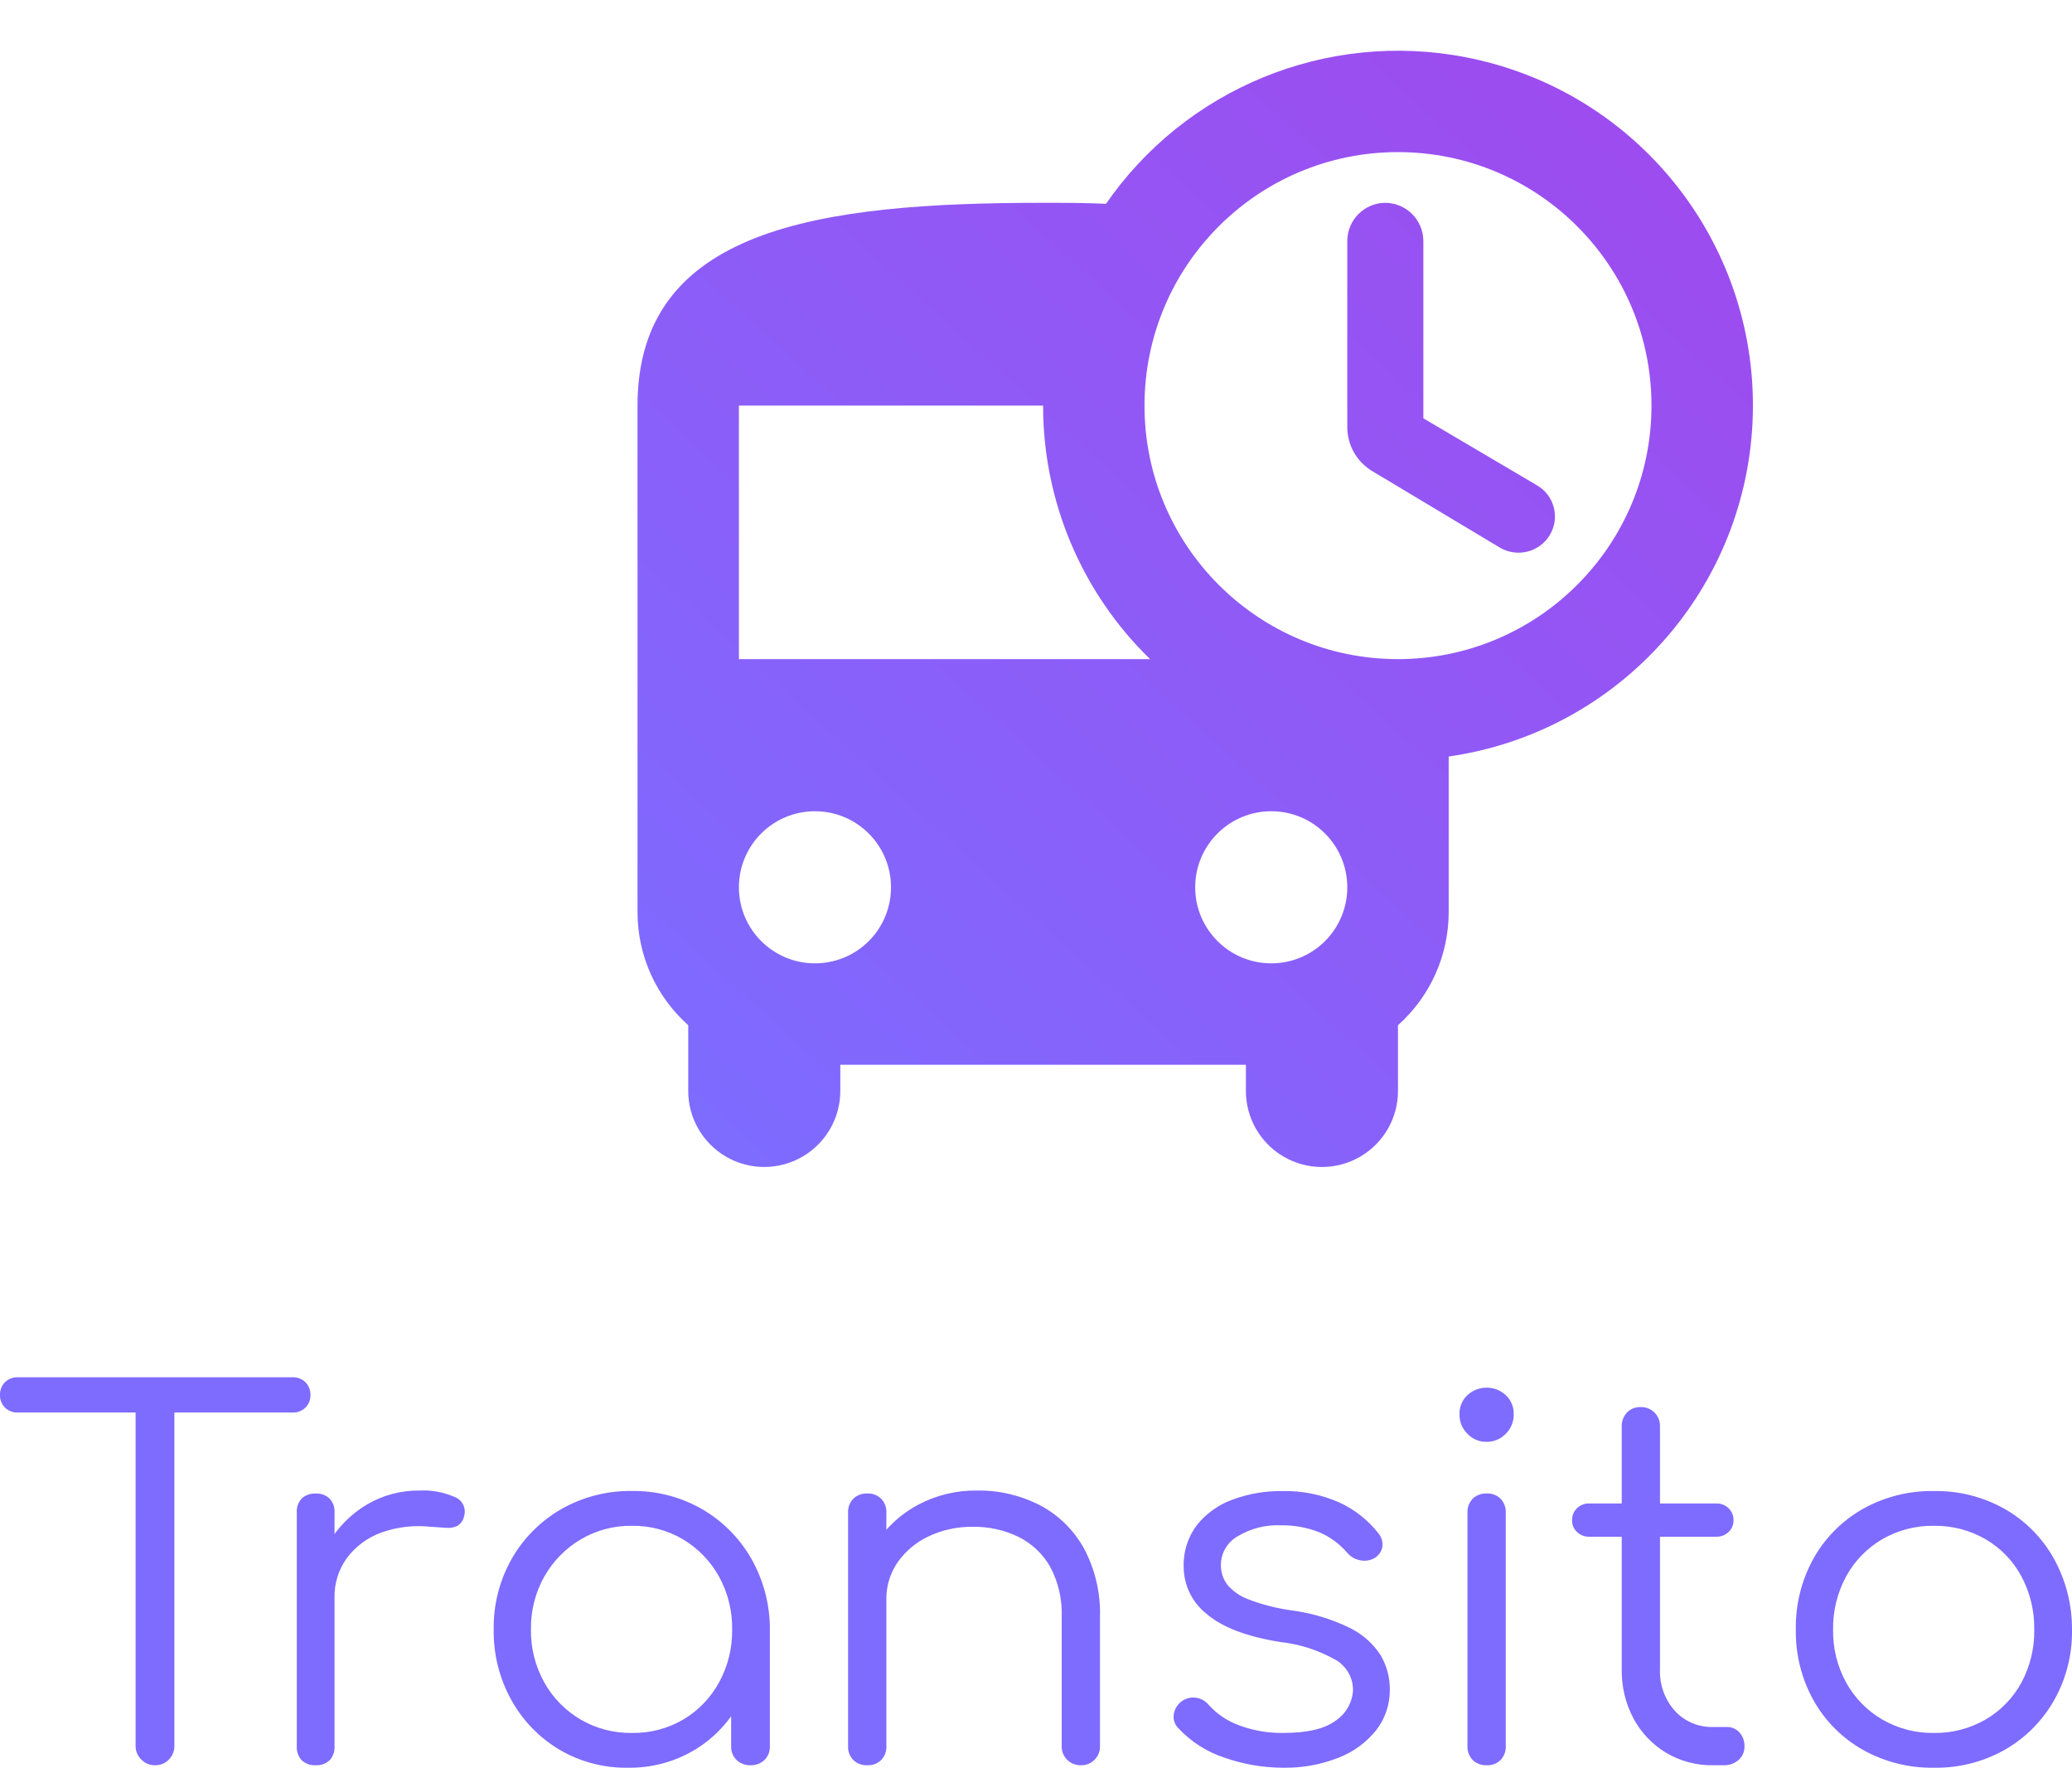
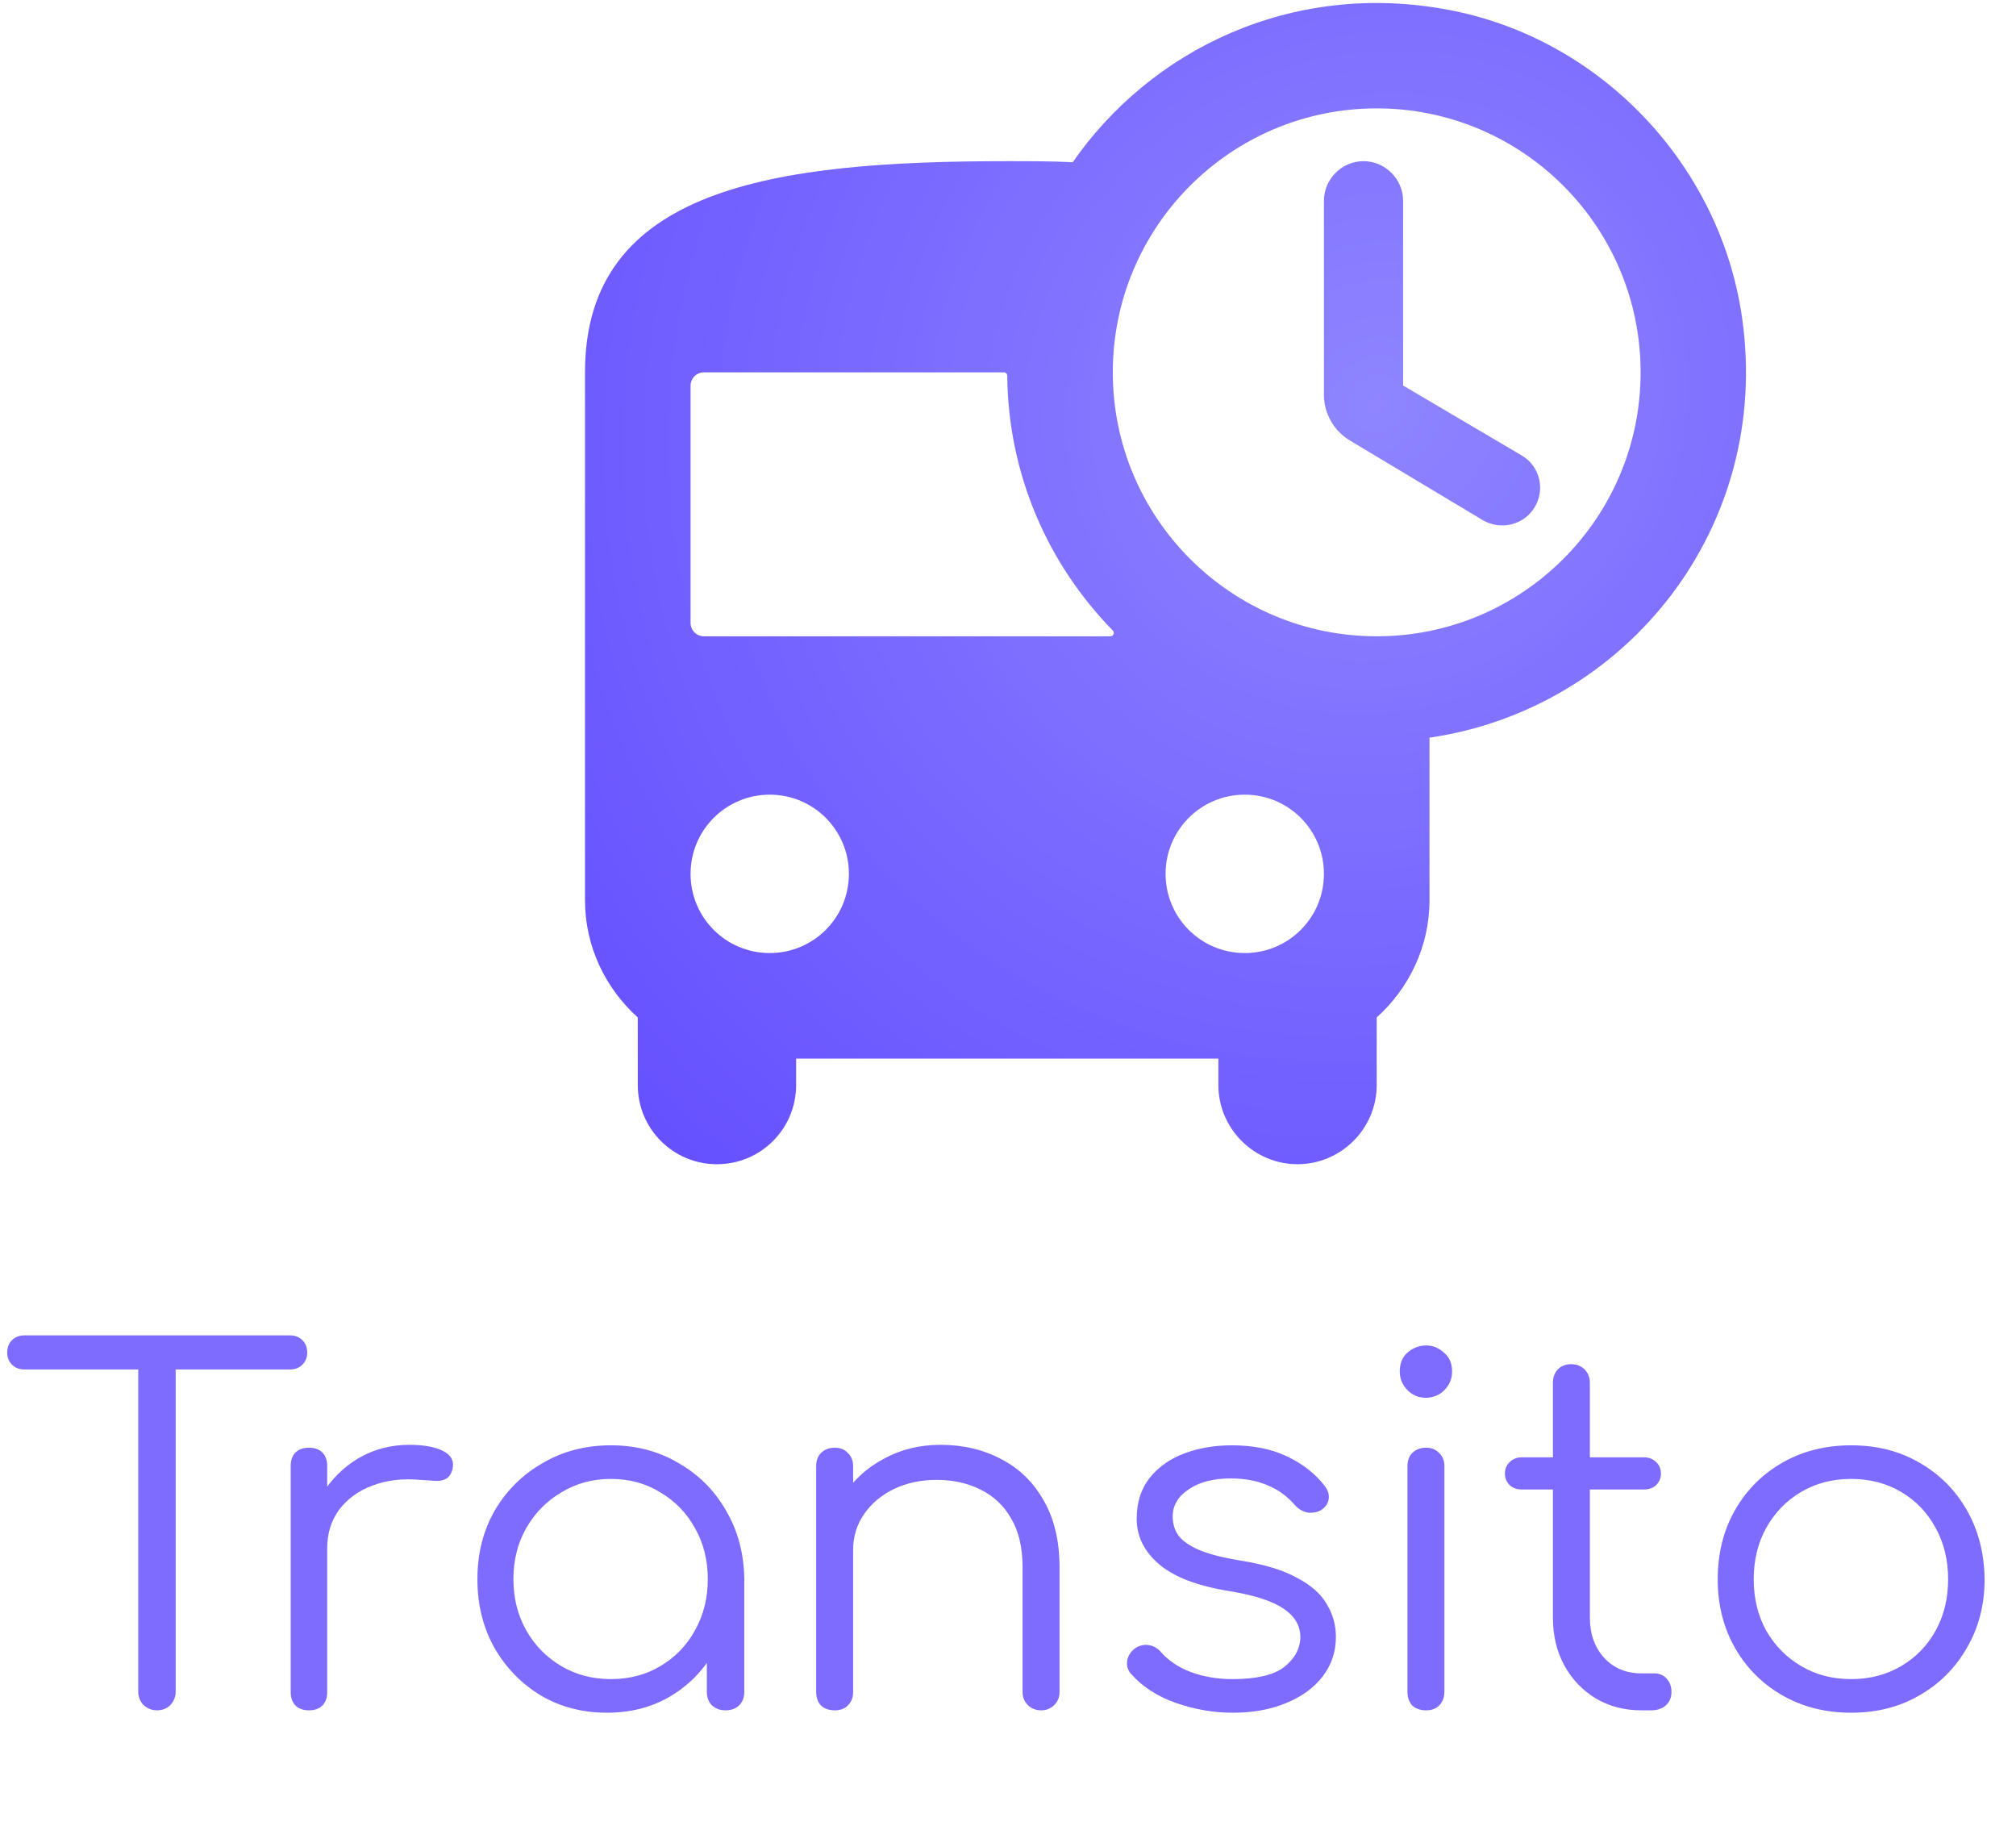
- <svg xmlns="http://www.w3.org/2000/svg" width="233.604" height="199.28" viewBox="0 0 233.604 199.28">
+ <svg xmlns="http://www.w3.org/2000/svg" width="672" height="607" viewBox="0 0 672 607" fill="none">
+   <path d="M482.478 3.218C430.753 -6.459 383.427 16.413 357.212 54.593C357.388 54.417 357.388 54.241 357.564 54.065C350.527 53.713 343.138 53.713 335.748 53.713C257.985 53.713 195 62.51 195 124.089V300.03C195 315.512 201.861 329.412 212.594 339.089V361.609C212.594 376.212 224.381 388 238.984 388C253.586 388 265.374 376.212 265.374 361.609V352.812H406.122V361.609C406.122 376.036 417.91 388 432.513 388C446.939 388 458.903 376.212 458.903 361.609V339.089C469.635 329.412 476.496 315.512 476.496 300.03V245.84C541.944 236.339 590.854 175.816 580.65 105.615C573.261 54.593 533.148 12.543 482.478 3.218ZM256.577 317.624C241.975 317.624 230.187 305.836 230.187 291.233C230.187 276.63 241.975 264.842 256.577 264.842C271.18 264.842 282.968 276.63 282.968 291.233C282.968 305.836 271.18 317.624 256.577 317.624ZM234.645 212.059C232.183 212.059 230.187 210.063 230.187 207.601V128.547C230.187 126.085 232.183 124.089 234.645 124.089H334.634C335.249 124.089 335.748 124.59 335.753 125.206C336.048 158.264 349.439 188.183 370.935 210.126C371.634 210.84 371.134 212.059 370.135 212.059H234.645ZM414.919 317.624C400.316 317.624 388.529 305.836 388.529 291.233C388.529 276.63 400.316 264.842 414.919 264.842C429.522 264.842 441.309 276.63 441.309 291.233C441.309 305.836 429.522 317.624 414.919 317.624ZM458.903 212.059C410.345 212.059 370.935 172.649 370.935 124.089C370.935 75.529 410.345 36.119 458.903 36.119C507.461 36.119 546.871 75.529 546.871 124.089C546.871 172.649 507.461 212.059 458.903 212.059ZM454.505 53.713C447.291 53.713 441.309 59.695 441.309 66.908V131.655C441.309 137.812 444.652 143.618 449.93 146.785L494.266 173.352C500.248 176.871 507.989 174.936 511.508 169.13C515.202 163.148 513.267 155.231 507.109 151.712L467.7 128.488V66.908C467.7 59.695 461.718 53.713 454.505 53.713Z" fill="url(#paint0_radial_774_27)" />
+   <path d="M52.32 570C50.613 570 49.12 569.413 47.84 568.24C46.667 566.96 46.08 565.467 46.08 563.76V445.04H58.56V563.76C58.56 565.467 57.973 566.96 56.8 568.24C55.627 569.413 54.133 570 52.32 570ZM8.16 456.4C6.453 456.4 5.067 455.867 4 454.8C2.933 453.733 2.4 452.4 2.4 450.8C2.4 449.093 2.933 447.707 4 446.64C5.067 445.573 6.453 445.04 8.16 445.04H96.64C98.347 445.04 99.733 445.573 100.8 446.64C101.867 447.707 102.4 449.093 102.4 450.8C102.4 452.4 101.867 453.733 100.8 454.8C99.733 455.867 98.347 456.4 96.64 456.4H8.16ZM102.02 516.08C102.34 509.467 104.047 503.547 107.14 498.32C110.34 493.093 114.447 488.987 119.46 486C124.58 483.013 130.233 481.52 136.42 481.52C141.327 481.52 145.113 482.213 147.78 483.6C150.447 484.987 151.46 487.013 150.82 489.68C150.393 491.28 149.647 492.347 148.58 492.88C147.62 493.413 146.393 493.627 144.9 493.52C143.513 493.413 141.913 493.307 140.1 493.2C134.127 492.667 128.793 493.307 124.1 495.12C119.513 496.827 115.833 499.493 113.06 503.12C110.393 506.747 109.06 511.067 109.06 516.08H102.02ZM102.98 570C101.06 570 99.567 569.467 98.5 568.4C97.433 567.333 96.9 565.84 96.9 563.92V488.56C96.9 486.64 97.433 485.147 98.5 484.08C99.567 483.013 101.06 482.48 102.98 482.48C104.9 482.48 106.393 483.013 107.46 484.08C108.527 485.147 109.06 486.64 109.06 488.56V563.92C109.06 565.84 108.527 567.333 107.46 568.4C106.393 569.467 104.9 570 102.98 570ZM202.335 570.8C194.122 570.8 186.762 568.88 180.255 565.04C173.748 561.093 168.575 555.76 164.735 549.04C161.002 542.32 159.135 534.747 159.135 526.32C159.135 517.787 161.055 510.16 164.895 503.44C168.842 496.72 174.175 491.44 180.895 487.6C187.615 483.653 195.188 481.68 203.615 481.68C212.042 481.68 219.562 483.653 226.175 487.6C232.895 491.44 238.175 496.72 242.015 503.44C245.962 510.16 247.988 517.787 248.095 526.32L243.135 530.16C243.135 537.84 241.322 544.773 237.695 550.96C234.175 557.04 229.322 561.893 223.135 565.52C217.055 569.04 210.122 570.8 202.335 570.8ZM203.615 559.6C209.802 559.6 215.295 558.16 220.095 555.28C225.002 552.4 228.842 548.453 231.615 543.44C234.495 538.32 235.935 532.613 235.935 526.32C235.935 519.92 234.495 514.213 231.615 509.2C228.842 504.187 225.002 500.24 220.095 497.36C215.295 494.373 209.802 492.88 203.615 492.88C197.535 492.88 192.042 494.373 187.135 497.36C182.228 500.24 178.335 504.187 175.455 509.2C172.575 514.213 171.135 519.92 171.135 526.32C171.135 532.613 172.575 538.32 175.455 543.44C178.335 548.453 182.228 552.4 187.135 555.28C192.042 558.16 197.535 559.6 203.615 559.6ZM241.855 570C240.042 570 238.548 569.467 237.375 568.4C236.202 567.227 235.615 565.733 235.615 563.92V536.56L238.655 523.92L248.095 526.32V563.92C248.095 565.733 247.508 567.227 246.335 568.4C245.162 569.467 243.668 570 241.855 570ZM347.096 570C345.283 570 343.79 569.413 342.616 568.24C341.443 567.067 340.856 565.627 340.856 563.92V522.32C340.856 515.707 339.576 510.267 337.016 506C334.563 501.733 331.15 498.533 326.776 496.4C322.51 494.267 317.656 493.2 312.216 493.2C306.99 493.2 302.243 494.213 297.976 496.24C293.816 498.267 290.51 501.04 288.056 504.56C285.603 508.08 284.376 512.08 284.376 516.56H275.576C275.79 509.84 277.603 503.867 281.016 498.64C284.43 493.307 288.963 489.147 294.616 486.16C300.27 483.067 306.563 481.52 313.496 481.52C321.07 481.52 327.843 483.12 333.816 486.32C339.79 489.413 344.483 494 347.896 500.08C351.416 506.16 353.176 513.573 353.176 522.32V563.92C353.176 565.627 352.59 567.067 351.416 568.24C350.243 569.413 348.803 570 347.096 570ZM278.296 570C276.376 570 274.83 569.467 273.656 568.4C272.59 567.227 272.056 565.733 272.056 563.92V488.72C272.056 486.8 272.59 485.307 273.656 484.24C274.83 483.067 276.376 482.48 278.296 482.48C280.11 482.48 281.55 483.067 282.616 484.24C283.79 485.307 284.376 486.8 284.376 488.72V563.92C284.376 565.733 283.79 567.227 282.616 568.4C281.55 569.467 280.11 570 278.296 570ZM410.898 570.8C404.604 570.8 398.364 569.733 392.178 567.6C385.991 565.467 380.978 562.267 377.138 558C375.964 556.72 375.484 555.28 375.698 553.68C375.911 552.08 376.711 550.693 378.098 549.52C379.591 548.453 381.138 548.027 382.738 548.24C384.338 548.453 385.671 549.147 386.738 550.32C389.298 553.307 392.658 555.6 396.818 557.2C401.084 558.8 405.778 559.6 410.898 559.6C418.791 559.6 424.498 558.267 428.018 555.6C431.538 552.827 433.351 549.52 433.458 545.68C433.458 541.84 431.644 538.693 428.018 536.24C424.391 533.68 418.418 531.707 410.098 530.32C399.324 528.613 391.431 525.627 386.418 521.36C381.404 517.093 378.898 512.027 378.898 506.16C378.898 500.72 380.338 496.187 383.218 492.56C386.098 488.933 389.938 486.213 394.738 484.4C399.538 482.587 404.818 481.68 410.578 481.68C417.724 481.68 423.858 482.907 428.978 485.36C434.204 487.813 438.418 491.12 441.618 495.28C442.684 496.667 443.111 498.107 442.898 499.6C442.684 501.093 441.831 502.32 440.338 503.28C439.058 504.027 437.564 504.293 435.858 504.08C434.258 503.76 432.871 502.96 431.698 501.68C429.031 498.587 425.938 496.347 422.418 494.96C418.898 493.467 414.844 492.72 410.258 492.72C404.391 492.72 399.698 493.947 396.178 496.4C392.658 498.747 390.898 501.733 390.898 505.36C390.898 507.813 391.538 509.947 392.818 511.76C394.204 513.573 396.498 515.173 399.698 516.56C403.004 517.947 407.591 519.12 413.458 520.08C421.458 521.36 427.751 523.28 432.338 525.84C437.031 528.293 440.338 531.227 442.258 534.64C444.284 537.947 445.298 541.573 445.298 545.52C445.298 550.533 443.804 554.96 440.818 558.8C437.938 562.533 433.884 565.467 428.658 567.6C423.538 569.733 417.618 570.8 410.898 570.8ZM475.388 570C473.468 570 471.921 569.467 470.748 568.4C469.681 567.227 469.148 565.68 469.148 563.76V488.72C469.148 486.8 469.681 485.307 470.748 484.24C471.921 483.067 473.468 482.48 475.388 482.48C477.201 482.48 478.641 483.067 479.708 484.24C480.881 485.307 481.468 486.8 481.468 488.72V563.76C481.468 565.68 480.881 567.227 479.708 568.4C478.641 569.467 477.201 570 475.388 570ZM475.228 465.84C472.881 465.84 470.854 464.987 469.148 463.28C467.441 461.573 466.588 459.493 466.588 457.04C466.588 454.373 467.441 452.293 469.148 450.8C470.961 449.2 473.041 448.4 475.388 448.4C477.628 448.4 479.601 449.2 481.308 450.8C483.121 452.293 484.028 454.373 484.028 457.04C484.028 459.493 483.174 461.573 481.468 463.28C479.761 464.987 477.681 465.84 475.228 465.84ZM547.078 570C541.424 570 536.358 568.667 531.878 566C527.504 563.333 524.038 559.707 521.478 555.12C518.918 550.427 517.638 545.093 517.638 539.12V460.88C517.638 459.067 518.171 457.573 519.238 456.4C520.411 455.227 521.904 454.64 523.718 454.64C525.531 454.64 527.024 455.227 528.198 456.4C529.371 457.573 529.958 459.067 529.958 460.88V539.12C529.958 544.56 531.558 549.04 534.758 552.56C537.958 555.973 542.064 557.68 547.078 557.68H551.398C553.104 557.68 554.491 558.267 555.558 559.44C556.624 560.613 557.158 562.107 557.158 563.92C557.158 565.733 556.518 567.227 555.238 568.4C553.958 569.467 552.358 570 550.438 570H547.078ZM507.238 496.4C505.638 496.4 504.304 495.92 503.238 494.96C502.171 493.893 501.638 492.613 501.638 491.12C501.638 489.52 502.171 488.24 503.238 487.28C504.304 486.213 505.638 485.68 507.238 485.68H548.038C549.638 485.68 550.971 486.213 552.038 487.28C553.104 488.24 553.638 489.52 553.638 491.12C553.638 492.613 553.104 493.893 552.038 494.96C550.971 495.92 549.638 496.4 548.038 496.4H507.238ZM617.053 570.8C608.519 570.8 600.893 568.88 594.173 565.04C587.453 561.2 582.173 555.92 578.333 549.2C574.493 542.48 572.573 534.853 572.573 526.32C572.573 517.68 574.493 510 578.333 503.28C582.173 496.56 587.453 491.28 594.173 487.44C600.893 483.6 608.519 481.68 617.053 481.68C625.586 481.68 633.159 483.6 639.773 487.44C646.493 491.28 651.773 496.56 655.613 503.28C659.453 510 661.426 517.68 661.533 526.32C661.533 534.853 659.559 542.48 655.613 549.2C651.773 555.92 646.493 561.2 639.773 565.04C633.159 568.88 625.586 570.8 617.053 570.8ZM617.053 559.6C623.239 559.6 628.786 558.16 633.693 555.28C638.599 552.4 642.439 548.453 645.213 543.44C647.986 538.427 649.373 532.72 649.373 526.32C649.373 519.92 647.986 514.213 645.213 509.2C642.439 504.08 638.599 500.08 633.693 497.2C628.786 494.32 623.239 492.88 617.053 492.88C610.866 492.88 605.319 494.32 600.413 497.2C595.506 500.08 591.613 504.08 588.733 509.2C585.959 514.213 584.573 519.92 584.573 526.32C584.573 532.72 585.959 538.427 588.733 543.44C591.613 548.453 595.506 552.4 600.413 555.28C605.319 558.16 610.866 559.6 617.053 559.6Z" fill="#7E6BFF" />
  <defs>
-     <linearGradient id="a" x1="0.055" y1="0.968" x2="0.872" y2="0.068" gradientUnits="objectBoundingBox">
-       <stop offset="0" stop-color="#7e6bff" />
-       <stop offset="1" stop-color="#9d4cef" />
-     </linearGradient>
+     <radialGradient id="paint0_radial_774_27" cx="0" cy="0" r="1" gradientUnits="userSpaceOnUse" gradientTransform="translate(458.346 133.844) rotate(136.017) scale(366.036 345.413)">
+       <stop stop-color="#8E85FF" />
+       <stop offset="1" stop-color="#634DFF" />
+     </radialGradient>
  </defs>
-   <path d="M18.312,0a2.1,2.1,0,0,1-1.54-.644,2.1,2.1,0,0,1-.644-1.54V-43.736H20.5V-2.184a2.15,2.15,0,0,1-.616,1.54A2.076,2.076,0,0,1,18.312,0ZM2.856-39.76A1.97,1.97,0,0,1,1.4-40.32a1.9,1.9,0,0,1-.56-1.4,1.97,1.97,0,0,1,.56-1.456,1.97,1.97,0,0,1,1.456-.56H33.824a1.97,1.97,0,0,1,1.456.56,1.97,1.97,0,0,1,.56,1.456,1.9,1.9,0,0,1-.56,1.4,1.97,1.97,0,0,1-1.456.56ZM36.092-18.872a13.076,13.076,0,0,1,1.82-6.216A12.232,12.232,0,0,1,42.224-29.4a11.417,11.417,0,0,1,5.908-1.568,8.782,8.782,0,0,1,3.976.728,1.757,1.757,0,0,1,1.064,2.128,1.66,1.66,0,0,1-.756,1.12,2.351,2.351,0,0,1-1.288.224q-.756-.056-1.708-.112a12.454,12.454,0,0,0-5.572.644,8.439,8.439,0,0,0-3.864,2.828,7.346,7.346,0,0,0-1.428,4.536ZM36.428,0A2.12,2.12,0,0,1,34.86-.56a2.12,2.12,0,0,1-.56-1.568V-28.5a2.12,2.12,0,0,1,.56-1.568,2.12,2.12,0,0,1,1.568-.56,2.12,2.12,0,0,1,1.568.56,2.12,2.12,0,0,1,.56,1.568V-2.128A2.12,2.12,0,0,1,38-.56,2.12,2.12,0,0,1,36.428,0Zm35.2.28A14.758,14.758,0,0,1,63.9-1.764a14.893,14.893,0,0,1-5.4-5.572A15.914,15.914,0,0,1,56.5-15.288,15.68,15.68,0,0,1,58.548-23.3a15.056,15.056,0,0,1,5.572-5.572,15.571,15.571,0,0,1,7.952-2.044A15.419,15.419,0,0,1,80-28.868,15.12,15.12,0,0,1,85.54-23.3a16.093,16.093,0,0,1,2.1,8.008L85.9-13.944a14.138,14.138,0,0,1-1.876,7.252,13.9,13.9,0,0,1-5.1,5.1A14.247,14.247,0,0,1,71.624.28Zm.448-3.92a11.139,11.139,0,0,0,5.8-1.512A10.964,10.964,0,0,0,81.9-9.324a12.03,12.03,0,0,0,1.484-5.964A11.987,11.987,0,0,0,81.9-21.28a11.235,11.235,0,0,0-4.032-4.172,10.983,10.983,0,0,0-5.8-1.54,11.025,11.025,0,0,0-5.768,1.54,11.382,11.382,0,0,0-4.088,4.172A11.811,11.811,0,0,0,60.7-15.288a11.854,11.854,0,0,0,1.512,5.964A11.106,11.106,0,0,0,66.3-5.152,11.181,11.181,0,0,0,72.072-3.64ZM85.456,0a2.179,2.179,0,0,1-1.568-.588,2.032,2.032,0,0,1-.616-1.54V-11.7l1.064-4.424,3.3.84v13.16a2.032,2.032,0,0,1-.616,1.54A2.179,2.179,0,0,1,85.456,0Zm37.268,0a2.124,2.124,0,0,1-1.568-.616,2.056,2.056,0,0,1-.616-1.512v-14.56a11.151,11.151,0,0,0-1.316-5.712,8.4,8.4,0,0,0-3.584-3.36,11.418,11.418,0,0,0-5.124-1.12,11.287,11.287,0,0,0-4.956,1.064,8.828,8.828,0,0,0-3.5,2.912,7.168,7.168,0,0,0-1.288,4.2h-3.08A12.08,12.08,0,0,1,99.6-25a12.767,12.767,0,0,1,4.76-4.368,13.727,13.727,0,0,1,6.608-1.6,15.026,15.026,0,0,1,7.112,1.652,12.132,12.132,0,0,1,4.956,4.844,15.49,15.49,0,0,1,1.82,7.784v14.56a2.056,2.056,0,0,1-.616,1.512A2.056,2.056,0,0,1,122.724,0ZM98.644,0a2.157,2.157,0,0,1-1.6-.588,2.083,2.083,0,0,1-.588-1.54v-26.32a2.157,2.157,0,0,1,.588-1.6,2.157,2.157,0,0,1,1.6-.588,2.083,2.083,0,0,1,1.54.588,2.157,2.157,0,0,1,.588,1.6v26.32a2.083,2.083,0,0,1-.588,1.54A2.083,2.083,0,0,1,98.644,0Zm46.844.28a19.978,19.978,0,0,1-6.552-1.12,12.321,12.321,0,0,1-5.264-3.36,1.8,1.8,0,0,1-.5-1.512,2.267,2.267,0,0,1,.84-1.456,2.221,2.221,0,0,1,1.624-.448,2.232,2.232,0,0,1,1.4.728,8.59,8.59,0,0,0,3.556,2.408,13.7,13.7,0,0,0,4.9.84q4.144,0,5.992-1.428a4.4,4.4,0,0,0,1.9-3.444,3.925,3.925,0,0,0-1.9-3.332,16.185,16.185,0,0,0-6.272-2.044q-5.656-.9-8.288-3.136a6.783,6.783,0,0,1-2.632-5.32A7.415,7.415,0,0,1,135.8-27.1a9.142,9.142,0,0,1,4.032-2.856,15.572,15.572,0,0,1,5.544-.952,14.973,14.973,0,0,1,6.468,1.288,11.825,11.825,0,0,1,4.4,3.472,1.963,1.963,0,0,1,.448,1.512,1.815,1.815,0,0,1-.9,1.288,2.254,2.254,0,0,1-1.54.252,2.508,2.508,0,0,1-1.484-.812,8.519,8.519,0,0,0-3.248-2.38,11.172,11.172,0,0,0-4.256-.756,8.608,8.608,0,0,0-4.928,1.26,3.727,3.727,0,0,0-1.848,3.164,3.678,3.678,0,0,0,.7,2.24A5.686,5.686,0,0,0,141.6-18.7a21.58,21.58,0,0,0,4.788,1.232,21.255,21.255,0,0,1,6.636,1.988,8.624,8.624,0,0,1,3.472,3.08,7.441,7.441,0,0,1,1.036,3.836,7.331,7.331,0,0,1-1.54,4.62A10.116,10.116,0,0,1,151.732-.84,16.272,16.272,0,0,1,145.488.28ZM168.476,0a2.157,2.157,0,0,1-1.6-.588,2.157,2.157,0,0,1-.588-1.6V-28.448a2.157,2.157,0,0,1,.588-1.6,2.157,2.157,0,0,1,1.6-.588,2.083,2.083,0,0,1,1.54.588,2.157,2.157,0,0,1,.588,1.6V-2.184a2.157,2.157,0,0,1-.588,1.6A2.083,2.083,0,0,1,168.476,0Zm-.056-36.456a2.907,2.907,0,0,1-2.128-.9,2.972,2.972,0,0,1-.9-2.184,2.794,2.794,0,0,1,.924-2.212,3.164,3.164,0,0,1,2.156-.812,3.094,3.094,0,0,1,2.1.812,2.794,2.794,0,0,1,.924,2.212,2.972,2.972,0,0,1-.9,2.184A2.972,2.972,0,0,1,168.42-36.456ZM193.984,0a10.053,10.053,0,0,1-5.292-1.4,10.067,10.067,0,0,1-3.668-3.836,11.342,11.342,0,0,1-1.344-5.572V-38.192a2.179,2.179,0,0,1,.588-1.568,2.032,2.032,0,0,1,1.54-.616,2.124,2.124,0,0,1,1.568.616,2.124,2.124,0,0,1,.616,1.568v27.384a6.623,6.623,0,0,0,1.68,4.676,5.605,5.605,0,0,0,4.312,1.82H195.5a1.876,1.876,0,0,1,1.456.616,2.242,2.242,0,0,1,.56,1.568,1.948,1.948,0,0,1-.672,1.54A2.459,2.459,0,0,1,195.16,0ZM180.04-25.76a1.953,1.953,0,0,1-1.4-.532,1.742,1.742,0,0,1-.56-1.316,1.808,1.808,0,0,1,.56-1.372,1.953,1.953,0,0,1,1.4-.532h14.28a1.953,1.953,0,0,1,1.4.532,1.808,1.808,0,0,1,.56,1.372,1.743,1.743,0,0,1-.56,1.316,1.953,1.953,0,0,1-1.4.532ZM218.876.28a15.851,15.851,0,0,1-8.008-2.016,14.641,14.641,0,0,1-5.544-5.544,15.851,15.851,0,0,1-2.016-8.008,15.963,15.963,0,0,1,2.016-8.064,14.641,14.641,0,0,1,5.544-5.544,15.851,15.851,0,0,1,8.008-2.016,15.7,15.7,0,0,1,7.98,2.016,14.7,14.7,0,0,1,5.516,5.544,16.383,16.383,0,0,1,2.072,8.064A15.68,15.68,0,0,1,232.4-7.28a14.907,14.907,0,0,1-5.544,5.544A15.7,15.7,0,0,1,218.876.28Zm0-3.92A11.289,11.289,0,0,0,224.7-5.152,10.752,10.752,0,0,0,228.732-9.3a12.17,12.17,0,0,0,1.456-5.992,12.33,12.33,0,0,0-1.456-6.02A10.7,10.7,0,0,0,224.7-25.48a11.289,11.289,0,0,0-5.824-1.512,11.289,11.289,0,0,0-5.824,1.512,10.9,10.9,0,0,0-4.06,4.172,12.144,12.144,0,0,0-1.484,6.02A11.987,11.987,0,0,0,208.992-9.3a10.956,10.956,0,0,0,4.06,4.144A11.288,11.288,0,0,0,218.876-3.64Z" transform="translate(-0.84 199)" fill="#7e6bff" />
-   <g transform="translate(66.16)">
-     <path d="M0,0H137.179V137.179H0Z" fill="none" />
-     <path d="M94.4,1.724a40.05,40.05,0,0,0-40.7,16.69c.057-.057.057-.114.114-.171-2.286-.114-4.687-.114-7.088-.114C21.463,18.129,1,20.987,1,40.992V98.15a17.067,17.067,0,0,0,5.716,12.689v7.316a8.574,8.574,0,1,0,17.147,0V115.3H69.59v2.858a8.574,8.574,0,1,0,17.147,0v-7.316A17.067,17.067,0,0,0,92.453,98.15v-17.6A39.983,39.983,0,0,0,94.4,1.724ZM21.005,103.866a8.574,8.574,0,1,1,8.574-8.574A8.562,8.562,0,0,1,21.005,103.866ZM12.432,69.571V40.992H46.726a39.837,39.837,0,0,0,12.06,28.579Zm60.016,34.295a8.574,8.574,0,1,1,8.574-8.574A8.562,8.562,0,0,1,72.447,103.866Zm14.29-34.295a28.579,28.579,0,1,1,28.579-28.579A28.589,28.589,0,0,1,86.737,69.571ZM85.308,18.129a4.318,4.318,0,0,0-4.287,4.287V43.45a5.783,5.783,0,0,0,2.8,4.916L98.226,57a4.126,4.126,0,0,0,5.6-1.372,4.06,4.06,0,0,0-1.429-5.659l-12.8-7.545V22.416A4.318,4.318,0,0,0,85.308,18.129Z" transform="translate(4.716 4.734)" fill="url(#a)" />
-   </g>
</svg>
